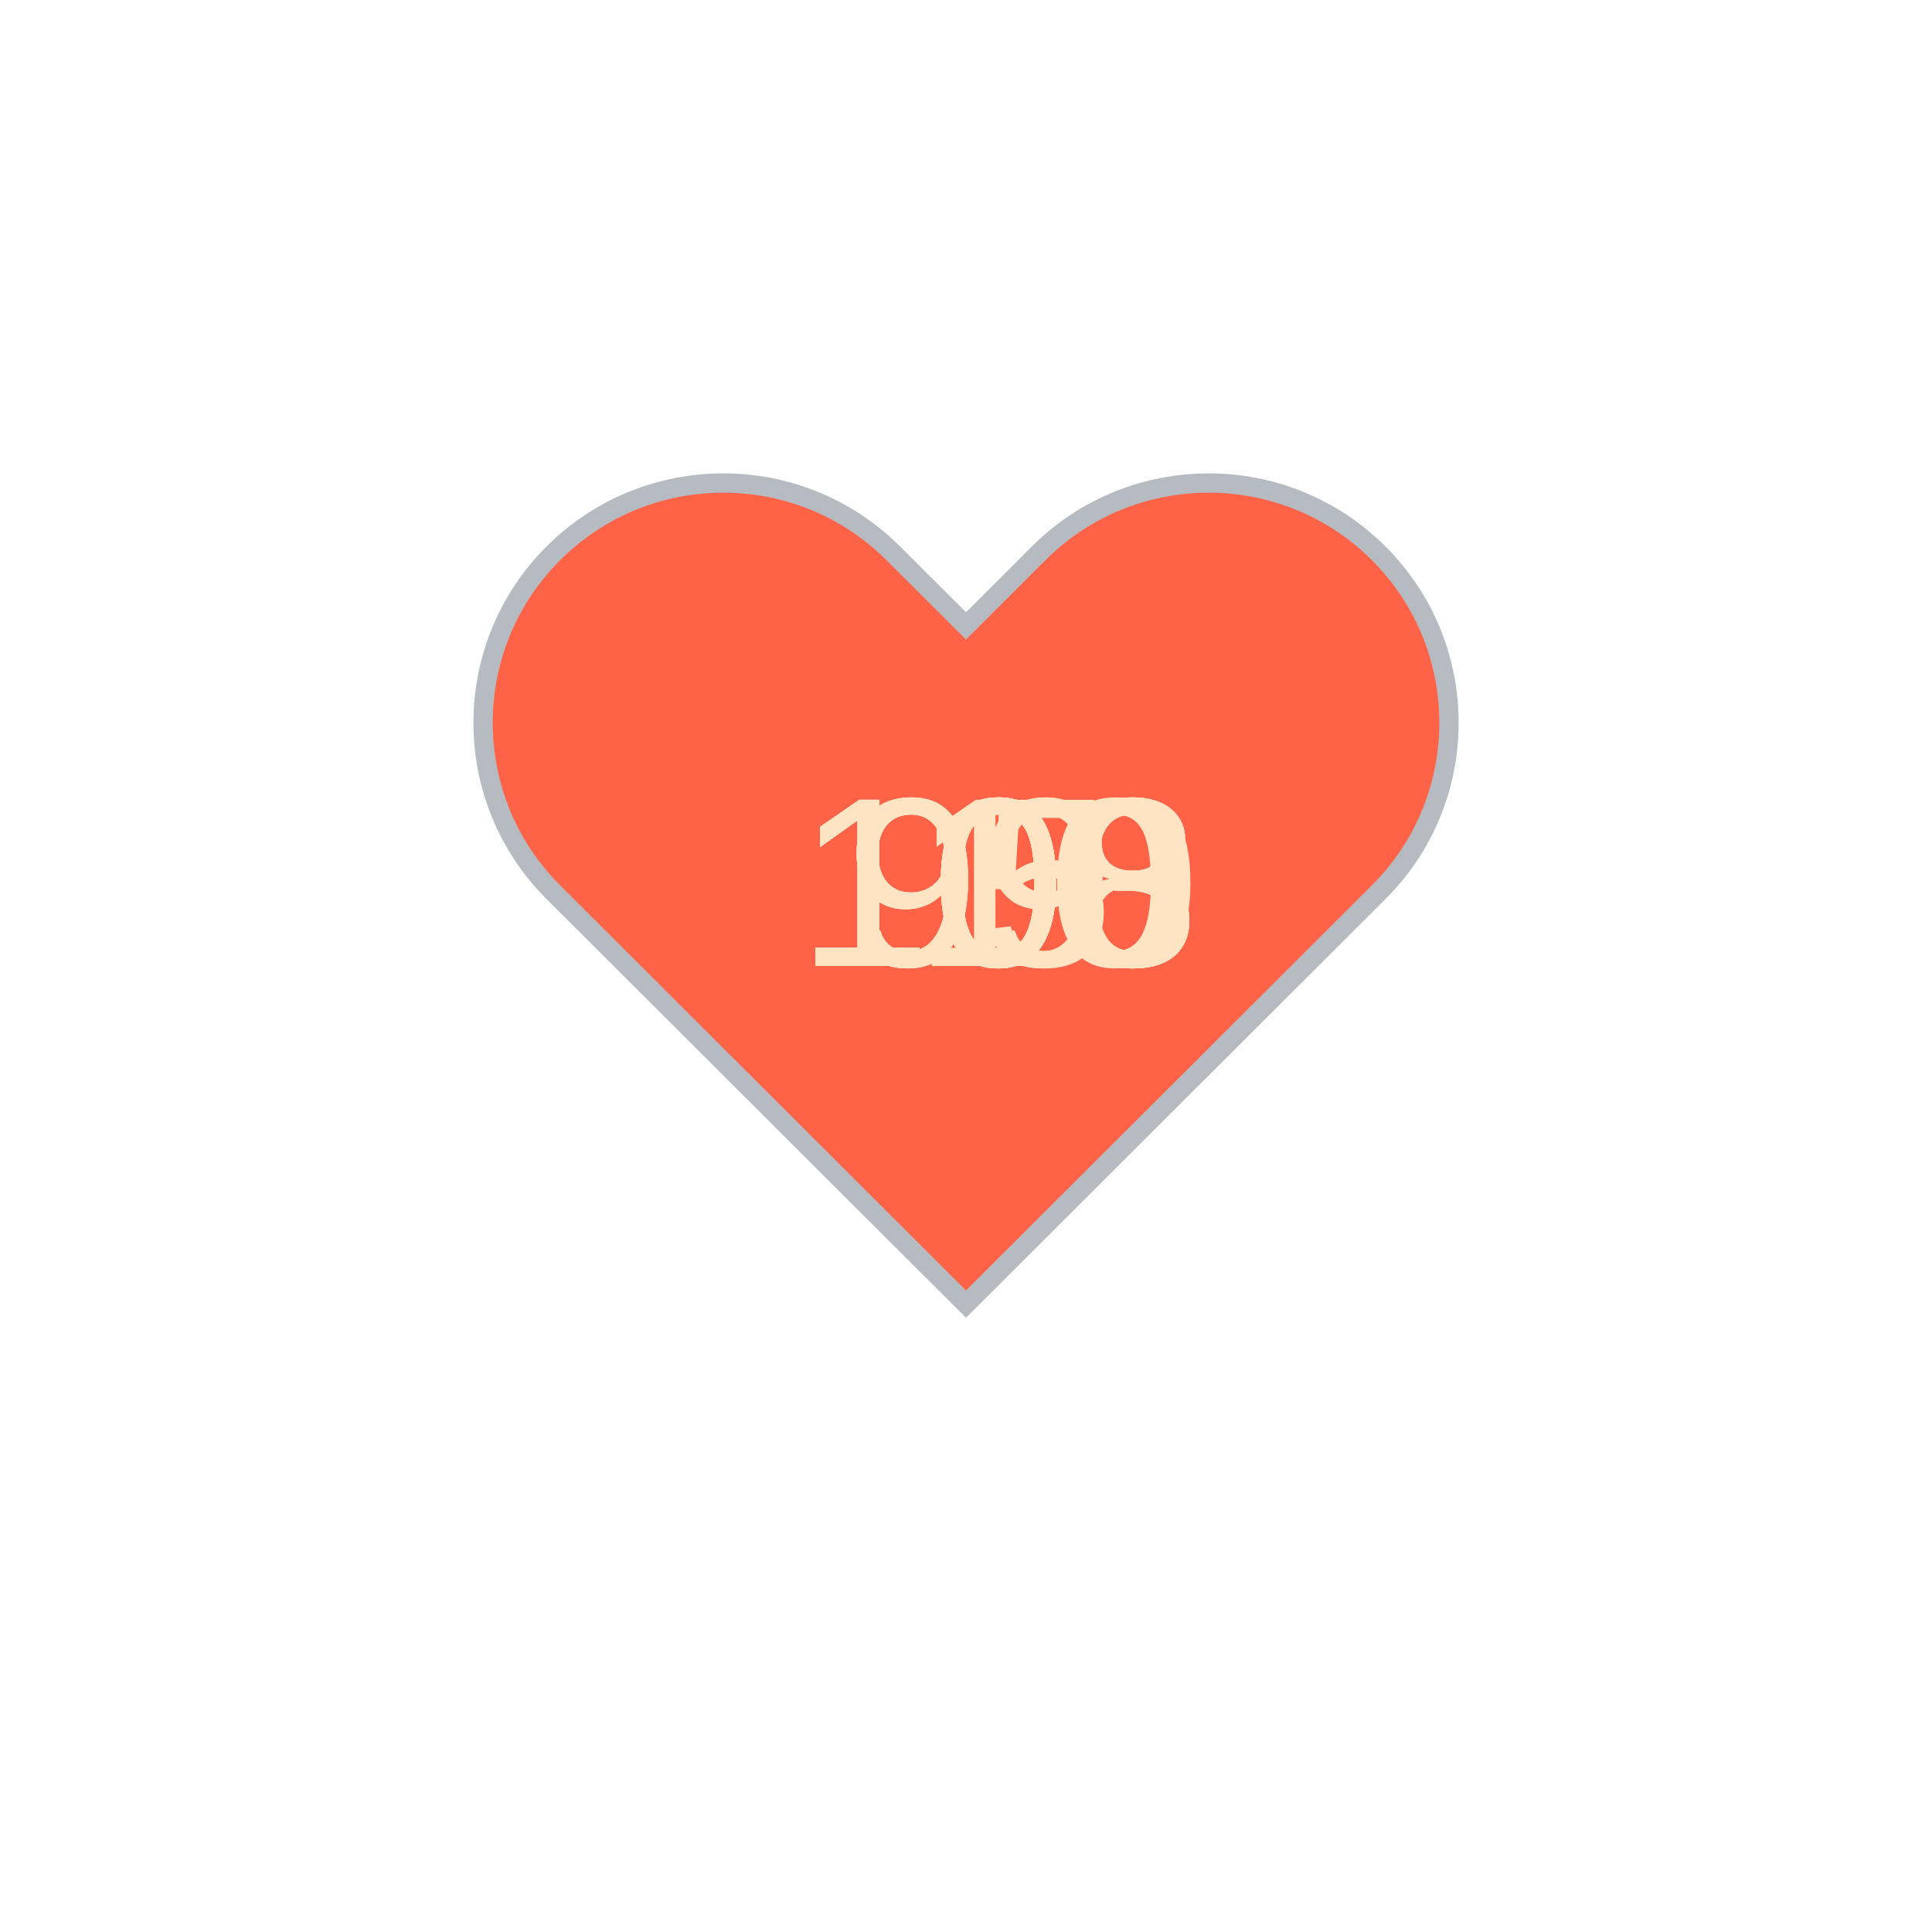
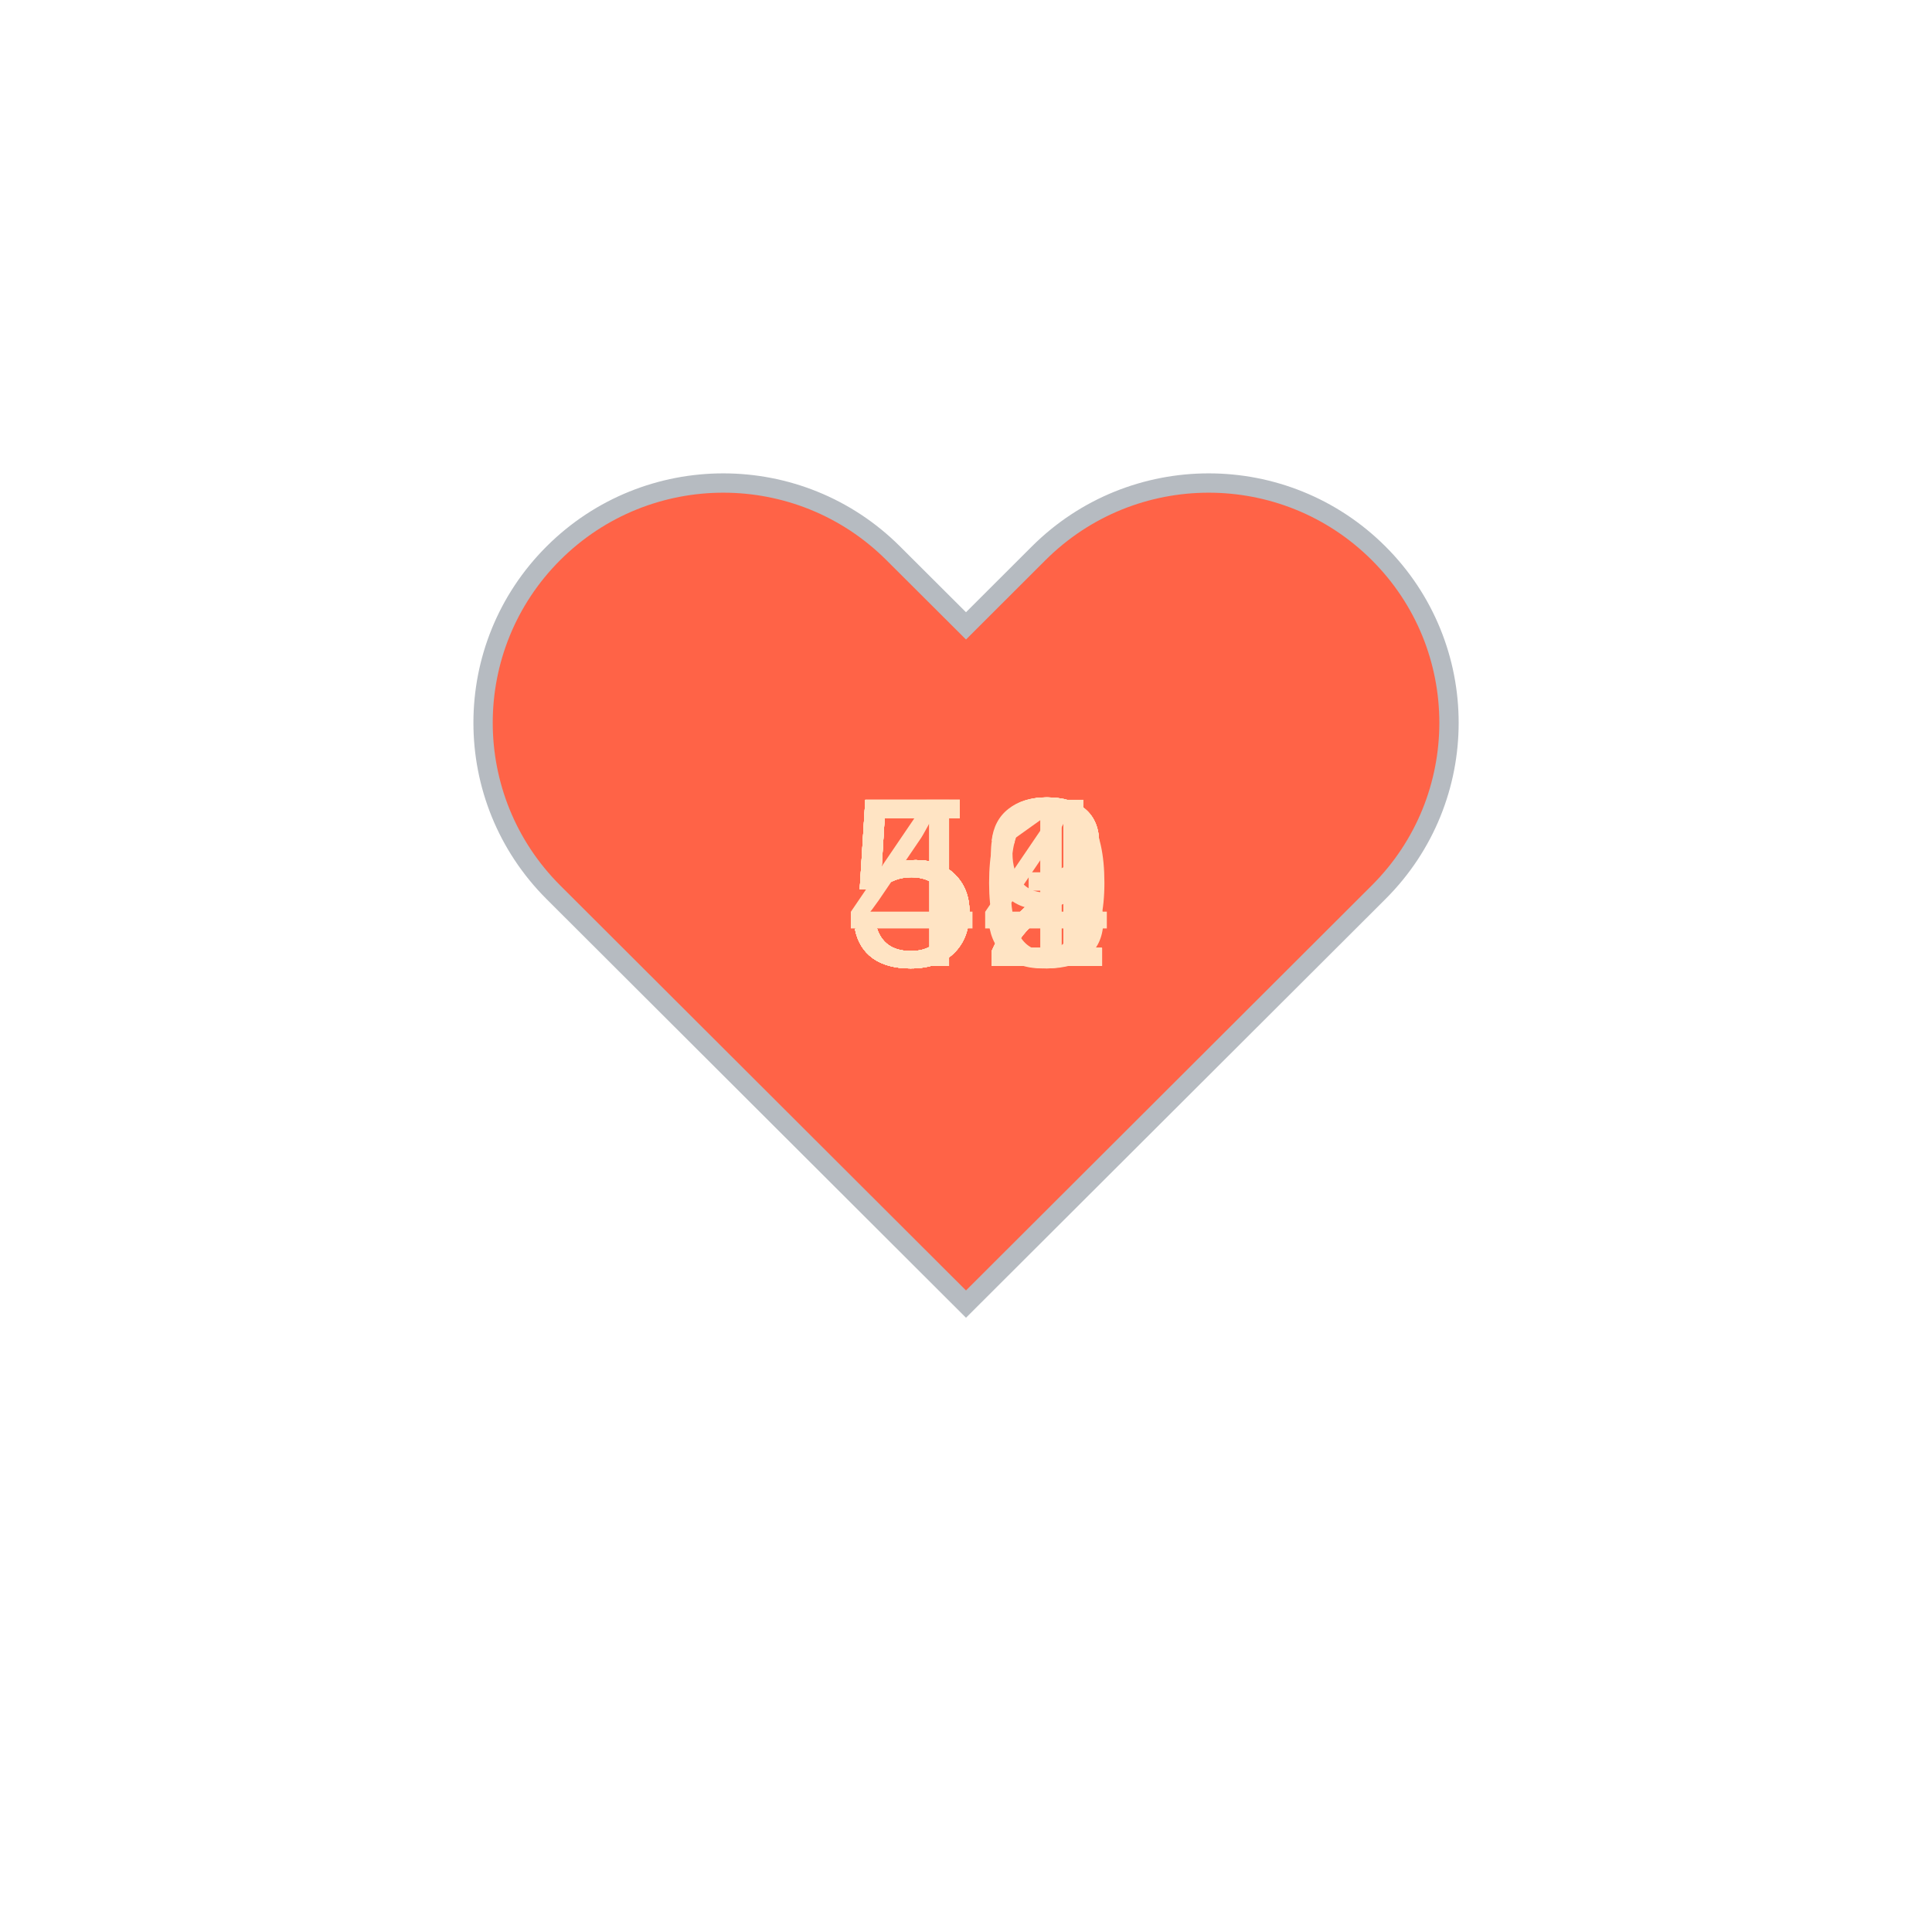
<svg xmlns="http://www.w3.org/2000/svg" baseProfile="full" height="150" version="1.1" viewBox="0,0,200,200" width="150">
  <defs />
  <g transform="translate(100 100)">
    <path d="M92.71,7.27L92.71,7.27c-9.71-9.69-25.46-9.69-35.18,0L50,14.79l-7.54-7.52C32.75-2.42,17-2.42,7.29,7.27v0 c-9.71,9.69-9.71,25.41,0,35.1L50,85l42.71-42.63C102.43,32.68,102.43,16.96,92.71,7.27z" fill="tomato" stroke="#B6BBC1" stroke-width="2" transform="translate(-50 -50)" />
    <animateTransform additive="sum" attributeName="transform" dur="1.2s" repeatCount="indefinite" type="scale" values="1; 1.5; 1.25; 1.5; 1.5; 1;" />
-     <text fill="bisque" style="font-size:25px; font-family:Arial" transform="translate(-17.5 0)">108<animate attributeName="visibility" dur="12.0s" keyTimes="0;0.1;0.2;0.3;0.4;0.5;0.6;0.7;0.8;0.9;1.0" repeatCount="indefinite" values="visible;hidden;hidden;hidden;hidden;hidden;hidden;hidden;hidden;hidden;hidden" />
+     <text fill="bisque" style="font-size:25px; font-family:Arial" transform="translate(-12.5 0)">50<animate attributeName="visibility" dur="12.0s" keyTimes="0;0.1;0.2;0.3;0.4;0.5;0.6;0.7;0.8;0.9;1.0" repeatCount="indefinite" values="visible;hidden;hidden;hidden;hidden;hidden;hidden;hidden;hidden;hidden;hidden" />
    </text>
-     <text fill="bisque" style="font-size:25px; font-family:Arial" transform="translate(-17.5 0)">108<animate attributeName="visibility" dur="12.0s" keyTimes="0;0.1;0.2;0.3;0.4;0.5;0.6;0.7;0.8;0.9;1.0" repeatCount="indefinite" values="hidden;visible;hidden;hidden;hidden;hidden;hidden;hidden;hidden;hidden;hidden" />
+     <text fill="bisque" style="font-size:25px; font-family:Arial" transform="translate(-12.5 0)">49<animate attributeName="visibility" dur="12.0s" keyTimes="0;0.1;0.2;0.3;0.4;0.5;0.6;0.7;0.8;0.9;1.0" repeatCount="indefinite" values="hidden;visible;hidden;hidden;hidden;hidden;hidden;hidden;hidden;hidden;hidden" />
    </text>
-     <text fill="bisque" style="font-size:25px; font-family:Arial" transform="translate(-17.5 0)">110<animate attributeName="visibility" dur="12.0s" keyTimes="0;0.1;0.2;0.3;0.4;0.5;0.6;0.7;0.8;0.9;1.0" repeatCount="indefinite" values="hidden;hidden;visible;hidden;hidden;hidden;hidden;hidden;hidden;hidden;hidden" />
+     <text fill="bisque" style="font-size:25px; font-family:Arial" transform="translate(-12.5 0)">52<animate attributeName="visibility" dur="12.0s" keyTimes="0;0.1;0.2;0.3;0.4;0.5;0.6;0.7;0.8;0.9;1.0" repeatCount="indefinite" values="hidden;hidden;visible;hidden;hidden;hidden;hidden;hidden;hidden;hidden;hidden" />
    </text>
-     <text fill="bisque" style="font-size:25px; font-family:Arial" transform="translate(-17.5 0)">100<animate attributeName="visibility" dur="12.0s" keyTimes="0;0.1;0.2;0.3;0.4;0.5;0.6;0.7;0.8;0.9;1.0" repeatCount="indefinite" values="hidden;hidden;hidden;visible;hidden;hidden;hidden;hidden;hidden;hidden;hidden" />
+     <text fill="bisque" style="font-size:25px; font-family:Arial" transform="translate(-12.5 0)">52<animate attributeName="visibility" dur="12.0s" keyTimes="0;0.1;0.2;0.3;0.4;0.5;0.6;0.7;0.8;0.9;1.0" repeatCount="indefinite" values="hidden;hidden;hidden;visible;hidden;hidden;hidden;hidden;hidden;hidden;hidden" />
    </text>
-     <text fill="bisque" style="font-size:25px; font-family:Arial" transform="translate(-12.5 0)">95<animate attributeName="visibility" dur="12.0s" keyTimes="0;0.1;0.2;0.3;0.4;0.5;0.6;0.7;0.8;0.9;1.0" repeatCount="indefinite" values="hidden;hidden;hidden;hidden;visible;hidden;hidden;hidden;hidden;hidden;hidden" />
+     <text fill="bisque" style="font-size:25px; font-family:Arial" transform="translate(-12.5 0)">52<animate attributeName="visibility" dur="12.0s" keyTimes="0;0.1;0.2;0.3;0.4;0.5;0.6;0.7;0.8;0.9;1.0" repeatCount="indefinite" values="hidden;hidden;hidden;hidden;visible;hidden;hidden;hidden;hidden;hidden;hidden" />
    </text>
-     <text fill="bisque" style="font-size:25px; font-family:Arial" transform="translate(-17.5 0)">103<animate attributeName="visibility" dur="12.0s" keyTimes="0;0.1;0.2;0.3;0.4;0.5;0.6;0.7;0.8;0.9;1.0" repeatCount="indefinite" values="hidden;hidden;hidden;hidden;hidden;visible;hidden;hidden;hidden;hidden;hidden" />
+     <text fill="bisque" style="font-size:25px; font-family:Arial" transform="translate(-12.5 0)">52<animate attributeName="visibility" dur="12.0s" keyTimes="0;0.1;0.2;0.3;0.4;0.5;0.6;0.7;0.8;0.9;1.0" repeatCount="indefinite" values="hidden;hidden;hidden;hidden;hidden;visible;hidden;hidden;hidden;hidden;hidden" />
    </text>
-     <text fill="bisque" style="font-size:25px; font-family:Arial" transform="translate(-12.5 0)">99<animate attributeName="visibility" dur="12.0s" keyTimes="0;0.1;0.2;0.3;0.4;0.5;0.6;0.7;0.8;0.9;1.0" repeatCount="indefinite" values="hidden;hidden;hidden;hidden;hidden;hidden;visible;hidden;hidden;hidden;hidden" />
+     <text fill="bisque" style="font-size:25px; font-family:Arial" transform="translate(-12.5 0)">53<animate attributeName="visibility" dur="12.0s" keyTimes="0;0.1;0.2;0.3;0.4;0.5;0.6;0.7;0.8;0.9;1.0" repeatCount="indefinite" values="hidden;hidden;hidden;hidden;hidden;hidden;visible;hidden;hidden;hidden;hidden" />
    </text>
-     <text fill="bisque" style="font-size:25px; font-family:Arial" transform="translate(-17.5 0)">103<animate attributeName="visibility" dur="12.0s" keyTimes="0;0.1;0.2;0.3;0.4;0.5;0.6;0.7;0.8;0.9;1.0" repeatCount="indefinite" values="hidden;hidden;hidden;hidden;hidden;hidden;hidden;visible;hidden;hidden;hidden" />
+     <text fill="bisque" style="font-size:25px; font-family:Arial" transform="translate(-12.5 0)">54<animate attributeName="visibility" dur="12.0s" keyTimes="0;0.1;0.2;0.3;0.4;0.5;0.6;0.7;0.8;0.9;1.0" repeatCount="indefinite" values="hidden;hidden;hidden;hidden;hidden;hidden;hidden;visible;hidden;hidden;hidden" />
    </text>
-     <text fill="bisque" style="font-size:25px; font-family:Arial" transform="translate(-17.5 0)">103<animate attributeName="visibility" dur="12.0s" keyTimes="0;0.1;0.2;0.3;0.4;0.5;0.6;0.7;0.8;0.9;1.0" repeatCount="indefinite" values="hidden;hidden;hidden;hidden;hidden;hidden;hidden;hidden;visible;hidden;hidden" />
+     <text fill="bisque" style="font-size:25px; font-family:Arial" transform="translate(-12.5 0)">51<animate attributeName="visibility" dur="12.0s" keyTimes="0;0.1;0.2;0.3;0.4;0.5;0.6;0.7;0.8;0.9;1.0" repeatCount="indefinite" values="hidden;hidden;hidden;hidden;hidden;hidden;hidden;hidden;visible;hidden;hidden" />
    </text>
-     <text fill="bisque" style="font-size:25px; font-family:Arial" transform="translate(-12.5 0)">99<animate attributeName="visibility" dur="12.0s" keyTimes="0;0.1;0.2;0.3;0.4;0.5;0.6;0.7;0.8;0.9;1.0" repeatCount="indefinite" values="hidden;hidden;hidden;hidden;hidden;hidden;hidden;hidden;hidden;visible;hidden" />
+     <text fill="bisque" style="font-size:25px; font-family:Arial" transform="translate(-12.5 0)">52<animate attributeName="visibility" dur="12.0s" keyTimes="0;0.1;0.2;0.3;0.4;0.5;0.6;0.7;0.8;0.9;1.0" repeatCount="indefinite" values="hidden;hidden;hidden;hidden;hidden;hidden;hidden;hidden;hidden;visible;hidden" />
    </text>
  </g>
</svg>
